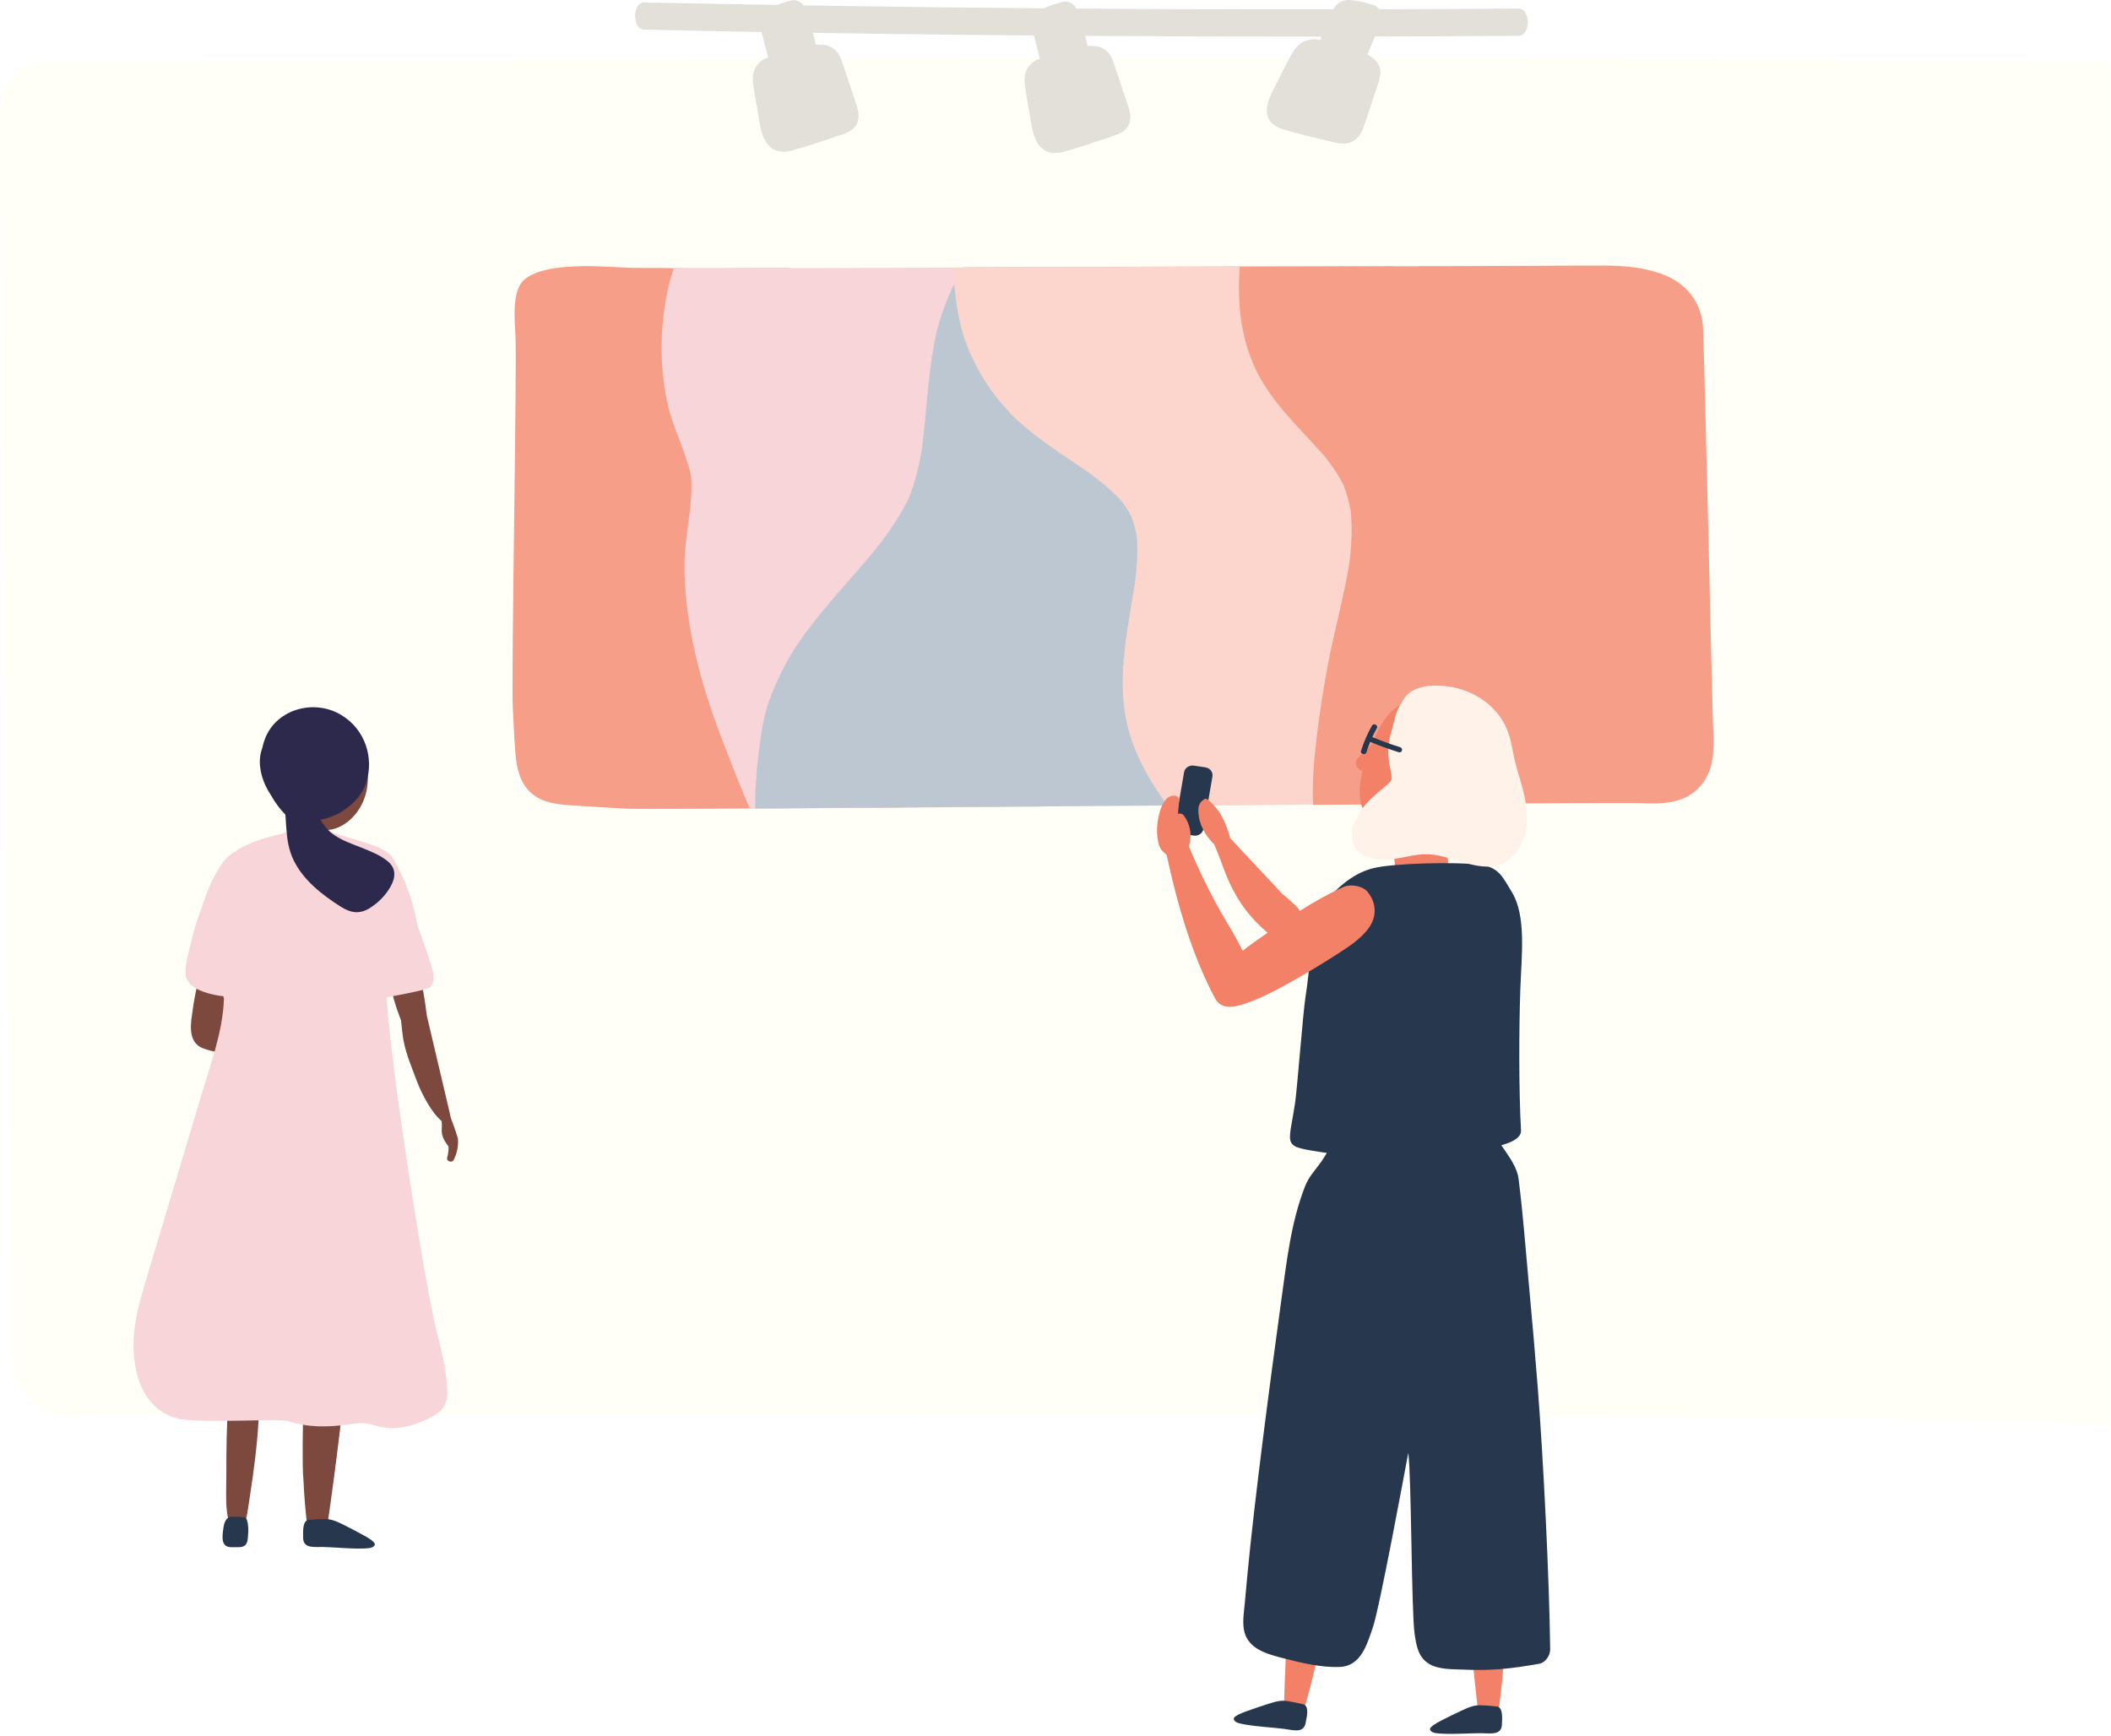
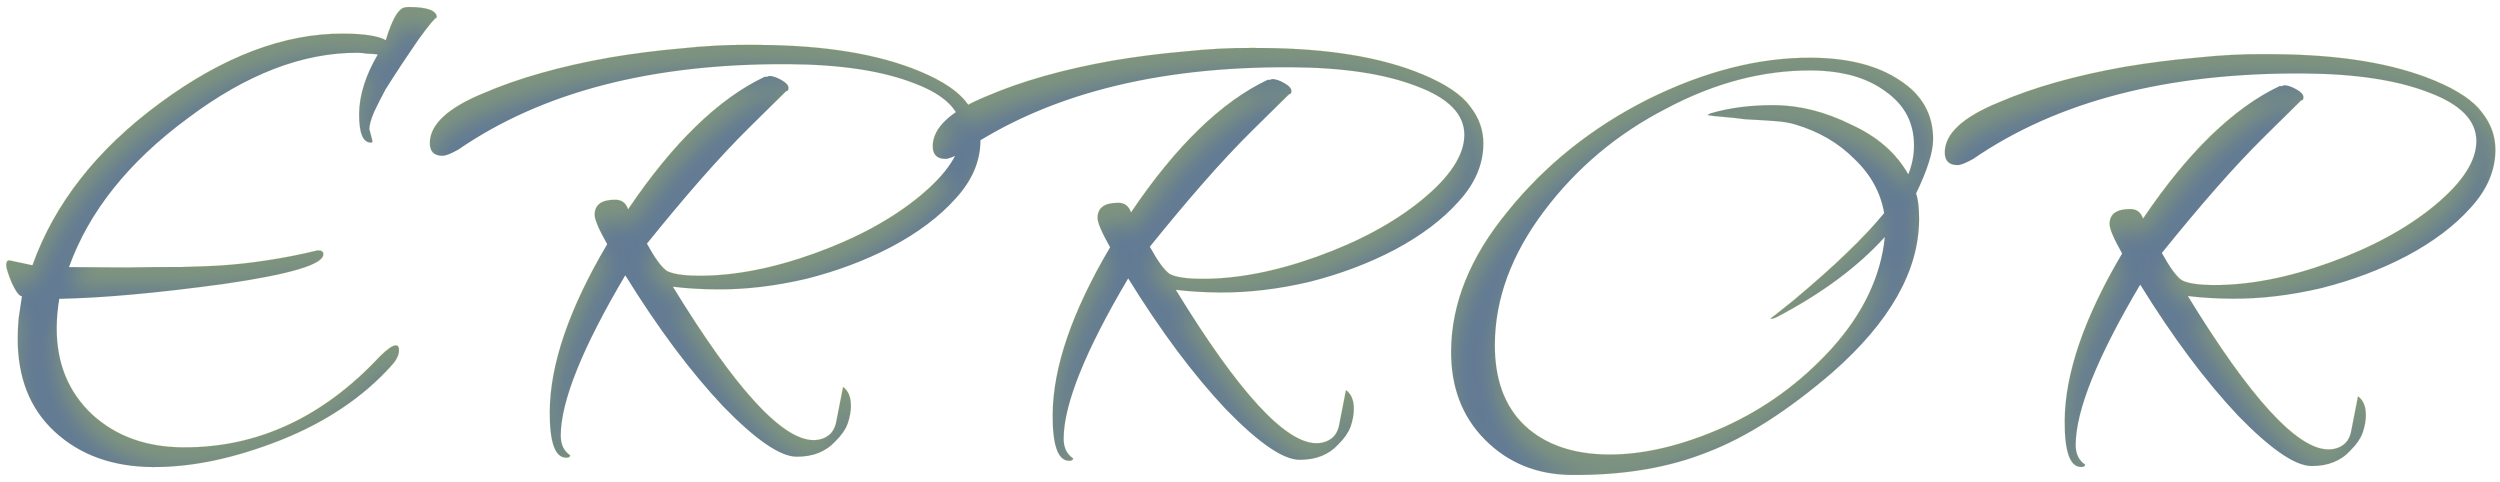
- <svg xmlns="http://www.w3.org/2000/svg" width="585" height="481" viewBox="0 0 585 481" fill="none">
-   <path d="M584.849 17.288C482.871 14.983 70.481 16.27 11.669 17.314C7.928 17.378 0.802 19.472 0.014 33.215C-0.129 35.711 0.849 127.423 1.272 170.531C1.699 214.37 2.137 258.204 2.572 302.042C2.817 326.717 3.061 351.387 3.309 376.062C3.333 378.392 3.985 380.77 5.153 382.885C7.486 388.41 12.993 392.704 19.859 392.467C55.985 391.226 541.299 391.56 577.235 394.592C579.773 394.808 582.315 395.038 584.849 395.276V17.288V17.288Z" fill="#FFFFF7" />
-   <path d="M62.498 267.591C61.977 267.167 61.221 266.976 60.538 267.102C60.588 266.897 60.642 266.696 60.693 266.491C61.322 264.023 57.239 263.113 56.567 265.566C55.24 270.397 53.986 275.278 53.353 280.234C53.035 282.723 51.623 288.78 56.249 290.511C58.923 291.51 63.417 292.554 64.05 290.91C64.931 288.615 61.469 282.011 62.105 279.644C62.715 277.386 63.212 275.102 63.592 272.803C63.903 270.929 64.194 268.976 62.498 267.591Z" fill="#7D483E" />
-   <path d="M126.821 318.091C126.953 317.221 126.98 316.332 126.883 315.415C126.863 315.242 125.559 311.307 124.966 309.933C124.977 309.71 118.321 281.813 118.282 281.475C117.304 273.131 115.294 264.775 113.155 256.618C112.802 255.265 113.237 255.927 112.154 256.315C111.583 254.952 110.632 253.88 108.851 253.798C104.694 253.603 105.571 258.456 105.932 260.837C107.015 267.944 108.246 275.418 110.908 282.187C110.974 282.353 111.04 282.526 111.11 282.705C111.366 284.522 111.467 286.378 111.785 288.155C112.503 292.143 114.168 295.952 115.585 299.762C116.823 303.089 119.687 308.495 122.326 310.61C122.388 310.897 122.431 311.192 122.447 311.491C122.493 312.397 122.319 313.268 122.482 314.174C122.718 315.501 123.46 316.656 124.302 317.735C124.321 318.76 124.216 319.789 123.914 320.825C123.626 321.799 125.245 322.407 125.718 321.468C126.239 320.436 126.592 319.389 126.778 318.314C126.794 318.253 126.805 318.188 126.813 318.116C126.821 318.109 126.821 318.098 126.821 318.091Z" fill="#7D483E" />
-   <path d="M70.846 382.78C69.973 381.845 68.886 385.19 68.292 386.287C68.013 386.805 67.768 387.341 67.555 387.887C67.559 387.844 67.559 387.797 67.563 387.754C67.73 385.219 63.503 385.24 63.313 387.754C62.785 394.833 62.703 401.937 62.727 409.033C62.734 412.249 62.513 415.565 62.874 418.763C63.119 420.935 63.713 424.438 66.802 422.676C67.986 422 68.285 420.773 68.486 419.604C68.808 417.763 69.065 415.907 69.344 414.062C69.825 410.882 70.279 407.695 70.668 404.505C71.087 401.03 71.428 397.545 71.626 394.052C71.774 391.348 72.911 384.985 70.846 382.78Z" fill="#7D483E" />
-   <path d="M68.708 422.507C68.389 420.328 68.087 420.518 66.1 420.364C65.82 420.342 64.077 420.324 63.848 420.36C62.463 420.587 62.016 422.522 61.916 423.403C61.756 424.834 61.151 427.604 62.766 428.489C63.484 428.881 64.376 428.776 65.18 428.773C66.084 428.769 67.085 428.881 67.838 428.316C68.657 427.697 68.65 426.493 68.731 425.59C68.824 424.572 68.855 423.518 68.708 422.507Z" fill="#27374D" />
-   <path d="M90.353 425.273C91.424 418.364 95.861 385.665 95.034 385.888C93.951 386.183 92.6 387.535 91.533 387.596C91.059 387.147 90.136 387.068 89.736 387.654C89.387 387.657 89.037 387.661 88.68 387.668C88.673 387.668 88.665 387.668 88.657 387.668C88.319 386.988 87.206 386.974 86.662 387.517C86.472 387.708 86.301 387.909 86.142 388.121C85.742 388.291 85.362 388.514 85.013 388.819C84.943 388.88 84.885 388.942 84.834 389.01C84.458 389.114 84.147 389.395 84.108 389.88C83.891 392.538 83.732 407.21 84.069 409.807C84.306 414.44 84.609 419.115 85.265 423.683C85.513 425.413 86.386 427.359 88.506 427.618C90.683 427.881 90.082 427.039 90.353 425.273Z" fill="#7D483E" />
-   <path d="M100.619 425.399C98.795 424.417 97.106 423.489 95.232 422.583C93.897 421.935 92.565 421.227 91.048 421.047C89.616 420.874 85.808 421.183 85.614 421.198C83.771 421.338 83.992 424.446 84.004 426.172C84.027 429.284 87.217 428.654 89.631 428.722C93.291 428.827 96.792 429.233 100.448 429.147C101.399 429.125 103.045 429.111 103.549 428.539C103.844 428.212 104.904 427.705 100.619 425.399Z" fill="#27374D" />
-   <path d="M107.139 276.411C107.147 276.357 118.286 274.458 119.183 273.595C120.673 272.159 120.177 269.616 119.641 267.93C118.411 264.034 117.056 260.16 115.659 256.301C114.572 249.769 112.228 243.449 108.735 237.626C106.352 233.702 92.655 231.745 91.18 230.102C90.299 229.12 80.157 229.641 78.395 231.019C77.398 231.242 65.424 233.519 61.5 239.346C58.151 244.316 57.398 247.406 55.372 252.945C54.359 255.718 53.536 258.549 52.869 261.408C52.24 264.092 51.211 267.279 51.452 270.037C51.7 272.864 54.448 274.253 57.041 275.08C58.617 275.58 60.251 275.911 61.904 276.094C61.955 276.339 62.005 276.584 62.055 276.828C61.764 285.669 58.512 294.409 55.985 302.855C52.671 313.933 49.356 325.011 46.045 336.086C44.388 341.625 42.731 347.164 41.074 352.703C39.595 357.645 38.031 362.602 37.344 367.702C36.117 376.755 37.778 389.783 48.844 393.031C54.332 394.642 77.417 393.009 79.967 393.851C85.482 395.671 90.943 395.552 96.633 394.75C98.077 394.545 99.602 394.304 101.069 394.423C102.354 394.527 103.569 394.963 104.803 395.275C107.621 395.988 110.427 395.955 113.229 395.204C115.767 394.524 118.511 393.384 120.724 392.035C123.196 390.528 124.065 388.265 123.961 385.618C123.743 380.1 122.521 374.561 121.065 369.22C118.166 358.559 108.354 296.773 107.139 276.411Z" fill="#F7D5D9" />
-   <path d="M101.729 212.956C101.449 211.193 101.143 208.83 99.625 207.568C97.805 206.053 95.729 207.1 94.386 208.575C92.907 210.193 91.859 212.064 90.927 213.988C90.473 214.923 90.027 215.869 89.631 216.837C87.524 217.603 85.49 219.038 84.512 220.858C84.481 220.703 84.45 220.552 84.43 220.401C84.108 217.898 79.855 217.991 80.169 220.527C80.681 224.688 83.518 228.598 88.036 229.771C92.573 230.947 96.672 228.228 99.09 224.858C101.558 221.408 102.373 217.013 101.729 212.956Z" fill="#7D483E" />
-   <path d="M107.458 238.702C105.397 236.99 102.703 235.925 100.188 234.925C97.397 233.817 94.386 232.803 92.022 230.983C90.633 229.911 89.616 228.598 88.812 227.167C94.525 226.221 99.982 221.721 101.508 216.865C103.67 209.97 101.205 202.179 94.607 198.169C87.147 193.637 76.998 196.482 73.68 204.143C73.252 205.132 72.938 206.143 72.729 207.168C72.422 207.985 72.208 208.812 72.1 209.632C71.642 213.096 72.853 217.088 75.112 220.412C76.187 222.365 77.541 224.178 79.086 225.764C79.171 227.019 79.253 228.271 79.342 229.526C79.563 232.634 80.002 235.619 81.411 238.475C84.128 243.978 89.185 247.942 94.471 251.294C97.312 253.096 99.804 253.413 102.715 251.51C105.009 250.01 106.934 248.017 108.23 245.705C109.627 243.223 109.868 240.705 107.458 238.702Z" fill="#2C294C" />
-   <path d="M254.392 176.656C252.456 171.257 249.797 165.944 246.168 161.333C242.656 156.87 238.689 152.881 234.373 149.082C230.717 145.863 226.945 142.745 223.521 139.306C222.745 138.526 221.988 137.731 221.255 136.911C221.177 136.824 221.103 136.738 221.026 136.652C220.762 136.314 220.494 135.976 220.242 135.634C219.601 134.767 218.996 133.871 218.437 132.958C218.111 132.422 217.797 131.875 217.502 131.321C217.374 131.084 217.257 130.843 217.129 130.602C216.481 129.372 217.366 131.307 217.525 131.498C216.823 130.645 216.555 128.969 216.264 127.944C215.996 127.012 215.786 126.07 215.608 125.124C215.301 122.049 215.367 118.973 215.709 115.902C217.898 103.824 224.833 92.173 221.041 79.707C220.459 77.797 219.691 75.988 218.759 74.279C211.28 74.304 203.805 74.329 196.326 74.355C188.707 74.38 184.112 74.218 176.497 74.247C170.229 74.272 151.657 71.848 145.183 77.603C141.846 80.57 142.602 88.584 142.835 92.63C143.332 101.216 141.624 187.864 142.117 196.449C142.358 200.596 142.501 204.761 142.847 208.901C143.161 212.685 143.969 216.75 146.98 219.559C150.477 222.818 155.209 222.976 159.854 223.289C164.45 223.598 169.049 223.871 173.648 224.109C176.695 224.267 208.4 224.091 249.514 223.803C257.796 209.506 260.04 192.396 254.392 176.656Z" fill="#F79E88" />
-   <path d="M290.127 197.539C289.188 187.493 287.208 177.505 283.723 167.944C280.432 158.916 275.561 150.629 271.431 141.961C270.275 139.245 269.32 136.476 268.714 133.613C268.598 132.127 268.594 130.645 268.707 129.156C269.137 127.117 269.758 125.131 270.542 123.182C272.859 118.614 275.871 114.402 279.151 110.377C286.021 102.252 293.321 93.954 295.176 83.451C295.739 80.268 295.984 77.164 295.988 74.049C277.862 74.11 259.741 74.171 241.616 74.232C226.638 74.283 211.661 74.333 196.687 74.383C192.852 74.398 189.782 74.362 186.705 74.326C185.758 77.182 185.008 80.088 184.508 83.034C182.901 92.49 182.905 101.532 184.795 110.97C186.239 118.171 189.976 124.772 191.513 131.911C192.138 140.022 189.747 148.162 189.693 156.28C189.627 165.675 191.125 175.17 193.427 184.306C195.542 192.705 198.469 200.909 201.678 208.999C203.658 213.984 205.556 219.145 207.842 224.105C229.064 223.99 258.115 223.782 288.862 223.551C290.946 215.12 290.926 206.096 290.127 197.539Z" fill="#F7D5D9" />
-   <path d="M352.754 223.008C353.717 221.185 354.625 219.336 355.486 217.476C365.492 195.859 373.235 173.232 378.401 150.201C381.06 138.342 383.19 126.264 384.231 114.19C385.178 103.241 384.762 91.584 380.769 81.142C379.787 78.57 378.634 76.085 377.31 73.711C362.115 73.761 346.924 73.811 331.73 73.865C310.131 73.937 288.528 74.013 266.929 74.085C263.11 80.498 260.362 87.49 258.957 94.86C257.086 104.669 256.745 114.614 255.468 124.484C254.684 129.246 253.531 133.929 251.688 138.432C248.932 143.939 245.287 148.989 241.34 153.827C235.15 161.117 228.532 168.124 222.924 175.821C220.331 179.382 218.018 183.108 216.182 187.054C214.824 189.971 213.493 192.888 212.565 195.953C211.478 199.553 210.962 203.254 210.454 206.959C209.685 212.584 209.258 218.365 209.278 224.04C245.373 223.832 302.605 223.382 352.754 223.008Z" fill="#BDC7D2" />
-   <path d="M418.214 213.048C422.806 197.086 420.873 180.393 418.253 164.311C415.89 149.82 413.045 135.235 409.163 121.023C405.286 106.82 399.759 92.662 391.279 80.232C389.754 77.995 388.151 75.826 386.474 73.714C368.279 73.775 350.088 73.837 331.893 73.898C309.378 73.973 286.867 74.049 264.352 74.124C264.305 76.498 264.41 78.861 264.682 81.185C265.33 86.728 266.351 92.119 268.602 97.306C271.218 103.323 274.412 108.413 278.926 113.391C285.338 120.459 293.927 125.545 301.848 131.062C305.066 133.44 308.144 135.972 310.814 138.871C311.819 140.213 312.716 141.608 313.496 143.072C314.144 144.773 314.633 146.511 314.986 148.284C315.401 152.794 315.075 157.312 314.489 161.801C312.335 175.569 308.955 189.529 313.034 203.297C315.141 210.416 319.05 217.203 323.587 223.26C357.144 223.008 389.994 222.76 414.469 222.609C416.029 219.498 417.283 216.282 418.214 213.048Z" fill="#FCD6CD" />
-   <path d="M471.869 89.684C471.154 83.656 467.421 78.732 461.401 76.283C456.2 74.164 450.491 73.624 444.851 73.606C437.326 73.585 429.796 73.657 422.27 73.682C396.033 73.772 369.796 73.858 343.559 73.948C343.517 74.567 343.478 75.182 343.443 75.804C342.896 86.311 344.359 96.752 349.963 106.046C354.57 113.686 361.39 119.916 367.281 126.696C369.129 129.037 370.798 131.472 372.168 134.08C373.119 136.483 373.817 138.95 374.295 141.472C374.776 146.27 374.555 151.082 373.965 155.866C372.82 162.941 371.069 169.912 369.501 176.915C367.441 186.133 365.931 195.467 364.828 204.826C364.118 210.865 363.567 216.969 363.885 223.048C412.152 222.692 451.539 222.436 455.005 222.587C459.216 222.774 463.586 222.785 467.39 220.843C471.081 218.958 473.503 215.39 474.31 211.613C475.106 207.898 474.865 204.172 474.69 200.417C474.5 196.287 472.241 92.832 471.869 89.684Z" fill="#F79E88" />
-   <path d="M330.771 231.569L327.604 231.101C326.308 230.91 325.423 229.781 325.628 228.58L328.128 214.016C328.333 212.815 329.552 211.995 330.848 212.185L334.016 212.653C335.312 212.843 336.197 213.973 335.991 215.174L333.492 229.738C333.286 230.943 332.067 231.763 330.771 231.569Z" fill="#27374D" />
-   <path d="M355.719 475.61C355.867 468.632 357.19 435.696 357.962 436.041C358.979 436.494 360.078 438.03 361.118 438.25C361.665 437.879 362.593 437.937 362.88 438.573C363.225 438.631 363.571 438.689 363.92 438.746C363.928 438.746 363.936 438.75 363.943 438.75C364.393 438.127 365.5 438.282 365.938 438.897C366.093 439.113 366.225 439.34 366.346 439.57C366.711 439.796 367.044 440.073 367.339 440.429C367.398 440.498 367.444 440.57 367.479 440.642C367.836 440.804 368.088 441.124 368.046 441.609C367.797 444.264 365.399 458.77 364.611 461.28C363.571 465.816 362.457 470.388 361.009 474.797C360.462 476.47 359.263 478.258 357.124 478.193C354.943 478.132 355.684 477.394 355.719 475.61Z" fill="#F28168" />
-   <path d="M345.57 474.197C347.542 473.499 349.37 472.837 351.376 472.225C352.809 471.787 354.245 471.287 355.774 471.333C357.218 471.377 360.92 472.254 361.107 472.297C362.904 472.711 362.143 475.747 361.829 477.448C361.266 480.513 358.227 479.416 355.828 479.124C352.195 478.678 348.671 478.556 345.081 477.923C344.146 477.757 342.527 477.498 342.123 476.858C341.894 476.488 340.94 475.83 345.57 474.197Z" fill="#27374D" />
-   <path d="M409.885 476.858C409.031 469.923 405.624 437.117 406.443 437.361C407.518 437.685 408.826 439.073 409.889 439.163C410.378 438.728 411.306 438.67 411.682 439.268C412.032 439.282 412.381 439.296 412.738 439.311C412.746 439.311 412.754 439.311 412.761 439.311C413.118 438.638 414.236 438.656 414.76 439.214C414.946 439.411 415.109 439.616 415.261 439.829C415.657 440.008 416.029 440.242 416.367 440.559C416.433 440.62 416.491 440.685 416.538 440.753C416.914 440.868 417.213 441.156 417.236 441.641C417.372 444.303 417.069 458.975 416.65 461.561C416.27 466.186 415.82 470.851 415.02 475.401C414.717 477.124 413.782 479.045 411.659 479.246C409.478 479.455 410.103 478.631 409.885 476.858Z" fill="#F28168" />
-   <path d="M399.623 476.707C401.479 475.776 403.194 474.891 405.096 474.038C406.45 473.427 407.805 472.758 409.326 472.614C410.762 472.481 414.562 472.891 414.752 472.912C416.592 473.099 416.274 476.204 416.208 477.927C416.087 481.034 412.916 480.322 410.502 480.326C406.838 480.329 403.33 480.642 399.678 480.459C398.727 480.412 397.085 480.351 396.596 479.768C396.309 479.43 395.269 478.894 399.623 476.707Z" fill="#27374D" />
-   <path d="M426.151 384.639C425.395 374.935 424.541 365.241 423.644 355.548C422.751 345.905 422.041 336.208 420.815 326.604C420.178 321.63 414.601 316.519 412.773 311.821C411.081 307.465 413.223 302.084 407.976 301.38C405.771 301.081 403.543 301.908 402.899 304.261C402.674 305.077 402.759 306.041 403.093 306.915C402.55 306.775 401.999 306.732 401.498 306.807C400.38 306.976 399.538 307.48 398.944 308.206C397.555 305.484 393.476 305.822 391.799 308.224C390.522 307.462 388.783 307.386 387.405 308.066C387.409 308.005 387.413 307.947 387.417 307.886C387.537 305.843 385.74 304.03 383.804 303.8C381.626 303.541 379.996 304.793 379.232 306.782C379.034 307.296 378.847 307.814 378.653 308.332C378.463 308.368 378.273 308.419 378.09 308.498C377.516 308.735 376.977 309.008 376.468 309.314C376.247 309.019 375.995 308.76 375.719 308.555C374.24 307.451 370.743 310.566 370.27 312.544C367.941 322.256 363.656 323.633 361.654 328.769C357.71 338.876 356.577 349.462 354.935 361.371C352.094 381.956 347.654 415.579 345.694 436.268C345.45 438.868 345.209 441.465 344.98 444.066C344.759 446.576 344.277 449.184 344.724 451.687C345.71 457.209 351.578 458.493 356.228 459.701C360.92 460.924 366.206 462.118 371.081 461.985C377.14 461.82 378.758 455.863 380.427 451.08C382.263 445.821 389.241 408.112 390.258 402.641C391.139 408.641 391.124 446.691 392.005 452.691C392.474 455.896 392.928 459.176 395.94 461.057C398.641 462.748 402.511 462.568 405.589 462.708C413.371 463.064 418.862 462.435 426.528 461.09C428.286 460.78 429.61 458.773 429.586 457.075C429.342 437.138 427.7 404.508 426.151 384.639Z" fill="#27374D" />
-   <path d="M409.571 198.463C407.223 194.748 398.226 193.532 393.724 193.755C386.039 194.136 382.76 199.953 380.217 206.161C379.511 206.927 378.766 207.664 377.993 208.437C377.023 209.412 375.482 210.308 375.739 211.822C375.898 212.75 376.705 213.336 377.555 213.761C376.709 217.217 376.363 221.116 377.605 223.983C378.762 226.655 382.674 227.022 385.084 228.673C385.461 228.727 384.289 228.939 384.677 228.954C386.055 229.004 387.502 228.756 388.869 228.598C391.768 228.263 394.551 227.814 397.334 226.972C398.35 226.666 399.616 226.173 400.881 225.911C406.586 222.462 410.666 216.376 411.659 210.286C412.311 206.323 411.783 201.963 409.571 198.463Z" fill="#F28168" />
-   <path d="M399.825 225.831L385.158 227.26L387.756 250.153L402.423 248.724L399.825 225.831Z" fill="#F28168" />
-   <path d="M421.506 313.26C420.877 302.484 420.927 285.021 421.312 274.234C421.653 264.695 422.992 253.851 418.983 247.258C416.286 242.823 415.3 240.237 409.796 239.586C403.742 238.87 386.334 239.158 380.559 240.604C375.878 241.776 372.141 244.665 368.915 248.067C363.672 253.599 364.273 257.52 363.249 264.66C362.698 268.515 362.414 272.403 361.782 276.252C361.145 280.119 359.484 301.574 358.921 305.44C357.078 318.08 354.943 317.54 366.781 319.393C370.86 320.029 391.985 320.677 401.56 319.529C406.28 318.957 421.789 318.159 421.506 313.26Z" fill="#27374D" />
-   <path d="M378.844 247.01C377.672 245.643 374.411 244.862 372.312 245.805C364.041 249.524 356.581 254.711 349.277 259.894C347.635 261.055 345.947 262.235 344.351 263.508C342.574 259.721 340.241 256.142 338.176 252.488C334.889 246.661 331.997 240.665 329.463 234.525C330.387 231.637 329.937 228.54 328.039 225.972C327.666 225.465 326.967 225.335 326.459 225.583C326.494 225.224 326.486 224.846 326.521 224.515C326.614 223.558 326.707 222.605 326.801 221.648C326.847 221.184 326.405 220.713 325.943 220.602C322.349 219.735 321.118 225.551 320.796 227.792C320.525 229.666 320.56 231.59 320.986 233.442C321.161 234.209 321.421 234.942 321.914 235.59C322.279 236.068 322.849 236.449 323.296 236.899C326.102 250.049 330.282 264.667 336.705 276.662C338.739 280.46 343.292 278.806 346.385 277.666C350.658 276.09 354.625 273.892 358.549 271.684C362.446 269.49 366.269 267.184 370.014 264.774C373.402 262.591 377.023 260.372 379.344 257.128C381.553 254.027 381.557 250.171 378.844 247.01Z" fill="#F28168" />
-   <path d="M422.018 218.778C421.199 215.685 420.128 212.656 419.507 209.516C418.902 206.452 418.409 203.51 416.926 200.672C413.918 194.92 407.712 191.007 400.939 190.183C397.667 189.788 393.794 189.867 391.007 191.701C389.796 192.496 388.985 193.586 388.442 194.809C386.68 196.971 386.311 200.474 385.511 203.013C383.478 209.473 386.128 214.739 385.608 216.052C384.863 217.929 378.89 220.76 376.01 226.555C375.339 227.907 374.605 229.202 374.547 230.709C374.295 237.111 379.643 238.687 385.601 238.111C388.779 237.806 391.892 236.752 395.094 236.73C398.129 236.708 401.048 237.698 403.912 238.528C406.839 239.381 410.076 240.384 413.184 240.129C416.658 239.845 419.208 237.971 420.9 235.209C423.978 230.184 423.45 224.177 422.018 218.778Z" fill="#FFF2E8" />
-   <path d="M388.003 207.074C385.383 206.251 382.81 205.319 380.283 204.276C380.668 203.445 381.091 202.629 381.549 201.823C382.014 201.003 380.675 200.276 380.21 201.096C378.937 203.337 377.92 205.672 377.167 208.107C376.891 208.999 378.389 209.38 378.665 208.488C378.968 207.506 379.317 206.546 379.709 205.603C382.29 206.664 384.917 207.625 387.591 208.463C388.538 208.758 388.946 207.369 388.003 207.074Z" fill="#27374D" />
-   <path d="M362.158 257.488C362.127 257.452 362.096 257.419 362.065 257.383C362.558 256.93 362.566 256.024 362.116 255.506C361.502 254.801 360.885 254.096 360.272 253.387C360.563 252.29 359.298 251.236 358.525 250.488C357.512 249.503 356.41 248.6 355.312 247.697C354.144 246.355 342.411 233.928 340.87 232.241C340.94 232.04 340.156 229.785 340.066 229.544C339.445 227.857 338.669 226.227 337.648 224.713C337.225 224.087 334.675 220.998 333.934 221.393C331.71 222.58 331.978 224.544 332.277 226.584C332.498 228.083 333.267 229.745 334.02 230.997C334.431 231.684 335.867 233.486 336.457 233.95C337.78 236.863 339.236 241.42 340.579 244.32C343.94 251.56 347.441 255.437 353.802 260.667C354.334 261.106 354.97 261.063 355.448 260.793C356.162 261.559 356.888 262.318 357.641 263.055C358.7 264.095 360.571 262.757 359.775 261.53C359.733 261.466 359.694 261.404 359.651 261.34C360.225 261.084 360.61 260.469 360.381 259.804C360.505 259.743 360.614 259.653 360.711 259.556C360.753 259.57 360.796 259.581 360.839 259.595C362.228 260.023 362.966 258.372 362.158 257.488Z" fill="#F28168" />
-   <path d="M420.855 2.372C407.97 2.469 395.08 2.527 382.191 2.563C381.849 2.045 381.36 1.62 380.759 1.444C378.616 0.815 376.291 0.131 374.032 0.009C371.766 -0.113 370.392 1.009 369.456 2.592C355.073 2.61 340.685 2.595 326.301 2.538C316.944 2.502 307.586 2.444 298.233 2.376C298.178 2.268 298.128 2.16 298.07 2.052C297.507 0.98 295.908 0.135 294.604 0.498C292.826 0.995 290.928 1.527 289.228 2.304C270.071 2.146 250.909 1.93 231.751 1.642C228.72 1.595 225.689 1.545 222.658 1.495C222.014 0.52 220.531 -0.203 219.308 0.139C218.004 0.502 216.63 0.887 215.318 1.372C203.046 1.157 190.778 0.923 178.509 0.7C175.164 0.639 175.164 8.109 178.509 8.192C189.357 8.458 200.205 8.681 211.053 8.875C211.658 11.224 212.256 13.576 212.862 15.925C212.233 16.145 211.845 16.288 211.814 16.324C210.552 17.062 209.528 18.09 209 19.522C208.313 21.378 208.748 23.367 209.019 25.259C209.306 27.255 209.64 29.244 210.025 31.222C210.646 34.416 210.898 39.182 214.08 41.211C215.757 42.279 217.768 42.189 219.634 41.675C221.889 41.056 224.125 40.337 226.349 39.625C228.204 39.031 230.055 38.416 231.895 37.783C234.15 37.006 236.545 36.416 237.527 34.147C238.175 32.65 237.969 31.075 237.496 29.553C236.851 27.489 236.126 25.442 235.443 23.389C234.845 21.59 234.243 19.792 233.645 17.993C233.028 16.145 232.404 14.235 230.517 13.152C229.194 12.393 227.626 12.31 226.1 12.375C225.817 11.289 225.565 10.199 225.301 9.109C241.218 9.357 257.134 9.544 273.051 9.706C277.534 9.753 282.017 9.785 286.5 9.825C287.051 11.976 287.602 14.127 288.157 16.278C287.528 16.497 287.14 16.641 287.109 16.677C285.848 17.414 284.827 18.443 284.295 19.874C283.608 21.73 284.043 23.719 284.315 25.611C284.602 27.608 284.936 29.597 285.32 31.575C285.941 34.769 286.193 39.535 289.376 41.563C291.052 42.632 293.063 42.542 294.93 42.027C297.185 41.409 299.42 40.689 301.644 39.977C303.499 39.384 305.351 38.769 307.19 38.136C309.445 37.359 311.84 36.769 312.822 34.499C313.47 33.003 313.264 31.427 312.791 29.906C312.147 27.841 311.421 25.795 310.738 23.741C310.14 21.943 309.538 20.144 308.941 18.346C308.324 16.497 307.699 14.587 305.813 13.504C304.489 12.745 302.921 12.663 301.396 12.727C301.151 11.8 300.934 10.864 300.709 9.933C322.548 10.084 344.384 10.152 366.223 10.134C366.091 10.454 365.959 10.774 365.828 11.098C365.175 10.951 364.764 10.868 364.721 10.879C363.231 10.828 361.76 11.141 360.452 12.048C358.752 13.22 357.906 15.094 356.978 16.796C356 18.594 355.069 20.41 354.18 22.248C352.748 25.209 350.058 29.276 351.452 32.618C352.185 34.377 353.901 35.352 355.756 35.906C357.995 36.575 360.277 37.146 362.548 37.722C364.442 38.2 366.344 38.661 368.249 39.099C370.582 39.635 372.922 40.401 375.115 39.038C376.559 38.139 377.351 36.733 377.886 35.229C378.612 33.186 379.257 31.118 379.944 29.064C380.541 27.266 381.143 25.468 381.74 23.669C382.358 21.82 383.002 19.918 382.101 18.036C381.473 16.72 380.227 15.832 378.927 15.087C379.606 13.418 380.363 11.778 381.03 10.105C394.304 10.073 407.582 10.008 420.855 9.911C424.224 9.911 424.232 2.347 420.855 2.372Z" fill="#E3E0DA" />
+ <svg xmlns="http://www.w3.org/2000/svg" width="472" height="91" viewBox="0 0 472 91" fill="none">
+   <g filter="url(#filter0_i_4510_3)">
+     <path d="M28.844 88.179C21.244 88.132 15.057 85.894 10.284 81.465C5.611 77.136 3.297 71.222 3.343 63.722C3.35 62.622 3.407 61.422 3.515 60.123C3.723 58.824 3.932 57.425 4.141 55.926C3.641 55.923 2.996 55.069 2.207 53.364C1.517 51.66 1.174 50.558 1.177 50.058C1.181 49.458 1.383 49.159 1.783 49.162L6.127 50.088C10.299 38.414 18.312 28.213 30.166 19.485C42.12 10.659 53.697 6.28 64.897 6.349C68.797 6.373 71.444 6.789 72.839 7.597C73.962 3.904 75.075 1.861 76.177 1.468C76.478 1.37 76.828 1.322 77.228 1.324C80.728 1.346 82.474 2.006 82.466 3.306C82.166 3.305 81.007 4.698 78.99 7.485C78.385 8.381 77.376 9.875 75.963 11.967C74.65 13.959 73.59 15.602 72.782 16.897C72.074 18.193 71.366 19.589 70.656 21.084C70.048 22.48 69.741 23.579 69.736 24.379L70.322 26.632C70.321 26.832 70.221 26.932 70.021 26.93C68.521 26.921 67.782 25.117 67.804 21.517C67.825 18.017 68.998 14.274 71.323 10.288C70.624 10.184 69.924 10.13 69.224 10.125C68.624 10.022 68.075 9.968 67.575 9.965C57.175 9.901 46.449 14.035 35.398 22.368C24.247 30.599 16.79 39.954 13.025 50.431C16.725 50.454 20.425 50.476 24.125 50.499C27.925 50.422 31.326 50.393 34.326 50.412C37.426 50.331 39.727 50.245 41.227 50.154C44.229 49.972 47.281 49.641 50.384 49.16C53.587 48.68 56.791 48.05 59.995 47.269C60.696 47.274 61.044 47.526 61.041 48.026C61.029 49.926 54.768 51.787 42.256 53.61C29.645 55.333 19.289 56.269 11.188 56.42C10.877 58.318 10.716 60.117 10.705 61.817C10.664 68.517 12.88 73.98 17.355 78.208C21.829 82.335 27.567 84.421 34.566 84.464C48.566 84.55 60.952 78.826 71.723 67.292C73.131 65.9 74.136 65.207 74.736 65.21C75.135 65.213 75.334 65.514 75.33 66.114C75.325 67.014 74.869 67.961 73.963 68.956C68.626 74.923 61.647 79.63 53.025 83.077C44.304 86.524 36.243 88.224 28.844 88.179ZM106.891 86.408C104.791 86.395 103.759 83.489 103.795 77.689C103.849 68.789 107.464 58.261 114.639 46.105C113.056 43.295 112.267 41.44 112.273 40.54C112.285 38.64 113.59 37.698 116.19 37.714C117.39 37.722 118.187 38.327 118.579 39.529C127.057 26.981 135.658 18.634 144.384 14.487C144.584 14.488 144.734 14.489 144.834 14.49C145.034 14.391 145.184 14.342 145.284 14.342C145.884 14.346 146.633 14.601 147.53 15.106C148.427 15.612 148.874 16.115 148.871 16.615C148.868 17.015 148.717 17.214 148.417 17.212L141.475 24.069C138.557 26.951 135.487 30.233 132.264 33.913C129.041 37.593 125.667 41.623 122.14 46.001C123.623 48.71 124.863 50.418 125.858 51.124C126.954 51.731 128.953 52.043 131.853 52.061C138.552 52.102 145.861 50.697 153.779 47.845C161.697 44.994 168.269 41.434 173.495 37.166C178.822 32.799 181.497 28.715 181.52 24.915C181.544 21.015 178.563 17.947 172.577 15.71C166.591 13.373 158.698 12.175 148.898 12.115C123.199 11.957 102.415 17.329 86.548 28.232C85.143 29.023 84.141 29.417 83.541 29.413C81.941 29.404 81.146 28.599 81.156 26.999C81.177 23.499 84.546 20.37 91.263 17.611C97.881 14.751 105.845 12.5 115.155 10.857C119.76 10.086 124.264 9.513 128.666 9.14C133.069 8.667 137.321 8.443 141.42 8.469L143.37 8.481C155.77 8.557 165.86 10.219 173.64 13.467C178.029 15.294 181.017 17.312 182.603 19.522C184.29 21.632 185.126 23.987 185.11 26.587C185.086 30.487 183.514 34.128 180.393 37.509C177.372 40.89 173.353 43.916 168.337 46.585C163.421 49.155 158.059 51.172 152.249 52.636C146.441 54 140.837 54.666 135.437 54.633C132.437 54.614 129.638 54.447 127.04 54.131C138.822 73.404 147.662 83.058 153.562 83.095C154.662 83.101 155.614 82.807 156.418 82.212C157.221 81.617 157.727 80.67 157.935 79.371L159.174 73.079C160.17 73.785 160.662 74.988 160.652 76.688C160.646 77.688 160.439 78.787 160.032 79.984C159.625 81.082 158.868 82.177 157.761 83.27C155.949 85.259 153.493 86.244 150.393 86.225C147.293 86.206 142.663 83.028 136.501 76.69C130.341 70.152 124.192 61.914 118.053 51.976C109.969 65.627 105.907 75.702 105.867 82.202C105.856 83.902 106.449 85.155 107.644 85.963C107.642 86.263 107.391 86.411 106.891 86.408ZM201.84 86.991C199.741 86.978 198.708 84.072 198.744 78.272C198.799 69.372 202.413 58.844 209.588 46.688C208.005 43.878 207.217 42.023 207.222 41.123C207.234 39.224 208.54 38.282 211.14 38.297C212.34 38.305 213.136 38.91 213.529 40.112C222.006 27.564 230.607 19.217 239.333 15.07C239.533 15.071 239.683 15.072 239.783 15.073C239.984 14.974 240.134 14.925 240.234 14.926C240.834 14.929 241.582 15.184 242.479 15.69C243.376 16.195 243.823 16.698 243.82 17.198C243.818 17.598 243.666 17.797 243.366 17.795L236.424 24.652C233.506 27.535 230.436 30.816 227.213 34.496C223.991 38.176 220.616 42.206 217.089 46.584C218.572 49.293 219.812 51.001 220.808 51.707C221.904 52.314 223.902 52.626 226.802 52.644C233.502 52.685 240.811 51.28 248.728 48.428C256.646 45.577 263.218 42.017 268.444 37.749C273.771 33.382 276.446 29.298 276.47 25.498C276.494 21.599 273.512 18.53 267.526 16.293C261.54 13.957 253.647 12.758 243.848 12.698C218.148 12.54 197.365 17.913 181.497 28.815C180.093 29.607 179.09 30 178.49 29.997C176.89 29.987 176.095 29.182 176.105 27.582C176.126 24.082 179.496 20.953 186.213 18.194C192.83 15.335 200.794 13.083 210.105 11.441C214.71 10.669 219.213 10.097 223.615 9.724C228.018 9.251 232.27 9.027 236.37 9.052L238.32 9.064C250.72 9.14 260.81 10.802 268.59 14.05C272.979 15.877 275.966 17.895 277.553 20.105C279.24 22.215 280.075 24.571 280.059 27.171C280.035 31.07 278.463 34.711 275.342 38.092C272.321 41.473 268.303 44.499 263.286 47.168C258.37 49.738 253.008 51.755 247.199 53.219C241.39 54.584 235.786 55.249 230.386 55.216C227.386 55.198 224.587 55.03 221.989 54.714C233.771 73.987 242.612 83.642 248.512 83.678C249.612 83.685 250.564 83.39 251.367 82.795C252.171 82.2 252.677 81.253 252.885 79.955L254.123 73.662C255.119 74.368 255.612 75.571 255.601 77.271C255.595 78.271 255.388 79.37 254.981 80.567C254.574 81.665 253.817 82.76 252.711 83.854C250.898 85.843 248.442 86.828 245.342 86.808C242.243 86.789 237.612 83.611 231.451 77.273C225.291 70.735 219.141 62.497 213.002 52.559C204.918 66.21 200.856 76.285 200.816 82.785C200.806 84.485 201.398 85.739 202.593 86.546C202.591 86.846 202.34 86.994 201.84 86.991ZM296.777 89.674C290.177 89.634 284.691 87.4 280.318 82.973C276.044 78.647 273.928 73.084 273.97 66.284C274.025 57.284 277.579 48.506 284.632 39.949C291.686 31.192 300.48 24.146 311.013 18.811C321.745 13.476 332.062 10.84 341.962 10.9C348.962 10.944 354.553 12.378 358.736 15.204C362.919 17.929 364.996 21.642 364.967 26.342C364.953 28.742 363.882 32.136 361.755 36.523C362.148 37.625 362.338 39.276 362.324 41.476C362.265 51.176 356.806 60.793 345.947 70.326C337.502 77.574 329.671 82.576 322.454 85.332C315.136 88.287 306.577 89.735 296.777 89.674ZM303.701 85.817C310.301 85.857 317.511 84.152 325.333 80.7C333.054 77.247 339.834 72.339 345.673 65.974C351.715 59.311 355.108 52.232 355.854 44.736C350.719 50.405 343.888 55.463 335.361 59.911C334.659 60.206 334.308 60.254 334.31 60.054C334.309 60.154 335.716 59.063 338.53 56.78C346.27 50.328 352.004 44.813 355.732 40.236C355.056 36.331 353.177 32.92 350.095 30.001C347.113 26.982 343.376 24.809 338.884 23.482C337.886 23.176 336.637 22.968 335.138 22.859C333.739 22.75 331.889 22.639 329.59 22.525C327.991 22.315 326.492 22.156 325.093 22.047C323.794 21.939 322.894 21.834 322.395 21.73L322.847 21.433C326.453 20.355 330.507 19.83 335.007 19.858C339.806 19.887 344.649 21.117 349.534 23.547C354.421 25.777 358.001 28.899 360.277 32.913C360.987 31.218 361.348 29.42 361.36 27.52C361.386 23.22 359.607 19.809 356.023 17.287C352.539 14.665 347.847 13.337 341.947 13.3C332.847 13.245 323.732 15.639 314.602 20.483C305.373 25.226 297.683 31.679 291.533 39.841C285.383 48.004 282.281 56.385 282.228 64.985C282.188 71.585 284.056 76.696 287.834 80.319C291.712 83.943 297.001 85.776 303.701 85.817ZM392.911 88.165C390.811 88.152 389.779 85.246 389.815 79.446C389.869 70.546 393.484 60.018 400.659 47.862C399.076 45.052 398.287 43.197 398.293 42.297C398.305 40.397 399.61 39.455 402.21 39.471C403.41 39.478 404.207 40.083 404.599 41.286C413.077 28.738 421.678 20.39 430.404 16.244C430.604 16.245 430.754 16.246 430.854 16.247C431.054 16.148 431.204 16.099 431.304 16.099C431.904 16.103 432.653 16.358 433.55 16.863C434.447 17.369 434.894 17.871 434.891 18.371C434.888 18.771 434.737 18.971 434.437 18.969L427.495 25.826C424.577 28.708 421.507 31.989 418.284 35.67C415.061 39.35 411.687 43.379 408.16 47.758C409.643 50.467 410.883 52.175 411.878 52.881C412.974 53.487 414.973 53.8 417.873 53.818C424.572 53.859 431.881 52.453 439.799 49.602C447.717 46.751 454.289 43.191 459.515 38.923C464.842 34.556 467.517 30.472 467.54 26.672C467.564 22.772 464.583 19.704 458.597 17.467C452.611 15.13 444.718 13.932 434.918 13.871C409.219 13.714 388.435 19.086 372.568 29.989C371.163 30.78 370.161 31.174 369.561 31.17C367.961 31.16 367.166 30.356 367.176 28.756C367.197 25.256 370.566 22.126 377.283 19.368C383.901 16.508 391.865 14.257 401.175 12.614C405.78 11.842 410.284 11.27 414.686 10.897C419.089 10.424 423.341 10.2 427.44 10.226L429.39 10.237C441.79 10.314 451.88 11.976 459.66 15.223C464.049 17.05 467.037 19.069 468.623 21.279C470.31 23.389 471.146 25.744 471.13 28.344C471.106 32.244 469.534 35.885 466.413 39.265C463.392 42.647 459.373 45.672 454.357 48.342C449.441 50.911 444.079 52.928 438.269 54.393C432.461 55.757 426.857 56.423 421.457 56.39C418.457 56.371 415.658 56.204 413.06 55.888C424.842 75.161 433.682 84.815 439.582 84.852C440.682 84.858 441.634 84.564 442.438 83.969C443.241 83.374 443.747 82.427 443.955 81.128L445.194 74.836C446.19 75.542 446.682 76.745 446.672 78.445C446.666 79.445 446.459 80.544 446.052 81.741C445.645 82.839 444.888 83.934 443.781 85.027C441.969 87.016 439.513 88.001 436.413 87.982C433.313 87.963 428.683 84.784 422.521 78.447C416.361 71.909 410.212 63.671 404.073 53.733C395.989 67.383 391.927 77.459 391.887 83.959C391.876 85.659 392.469 86.912 393.664 87.719C393.662 88.019 393.411 88.168 392.911 88.165Z" fill="#627A94" />
+   </g>
+   <defs>
+     <filter id="filter0_i_4510_3" x="0.944" y="0.859" width="470.337" height="94.034" filterUnits="userSpaceOnUse" color-interpolation-filters="sRGB">
+       <feFlood flood-opacity="0" result="BackgroundImageFix" />
+       <feBlend mode="normal" in="SourceGraphic" in2="BackgroundImageFix" result="shape" />
+       <feColorMatrix in="SourceAlpha" type="matrix" values="0 0 0 0 0 0 0 0 0 0 0 0 0 0 0 0 0 0 127 0" result="hardAlpha" />
+       <feOffset dy="4" />
+       <feGaussianBlur stdDeviation="2" />
+       <feComposite in2="hardAlpha" operator="arithmetic" k2="-1" k3="1" />
+       <feColorMatrix type="matrix" values="0 0 0 0 0.843 0 0 0 0 0.896 0 0 0 0 0.239 0 0 0 0.25 0" />
+       <feBlend mode="normal" in2="shape" result="effect1_innerShadow_4510_3" />
+     </filter>
+   </defs>
</svg>
